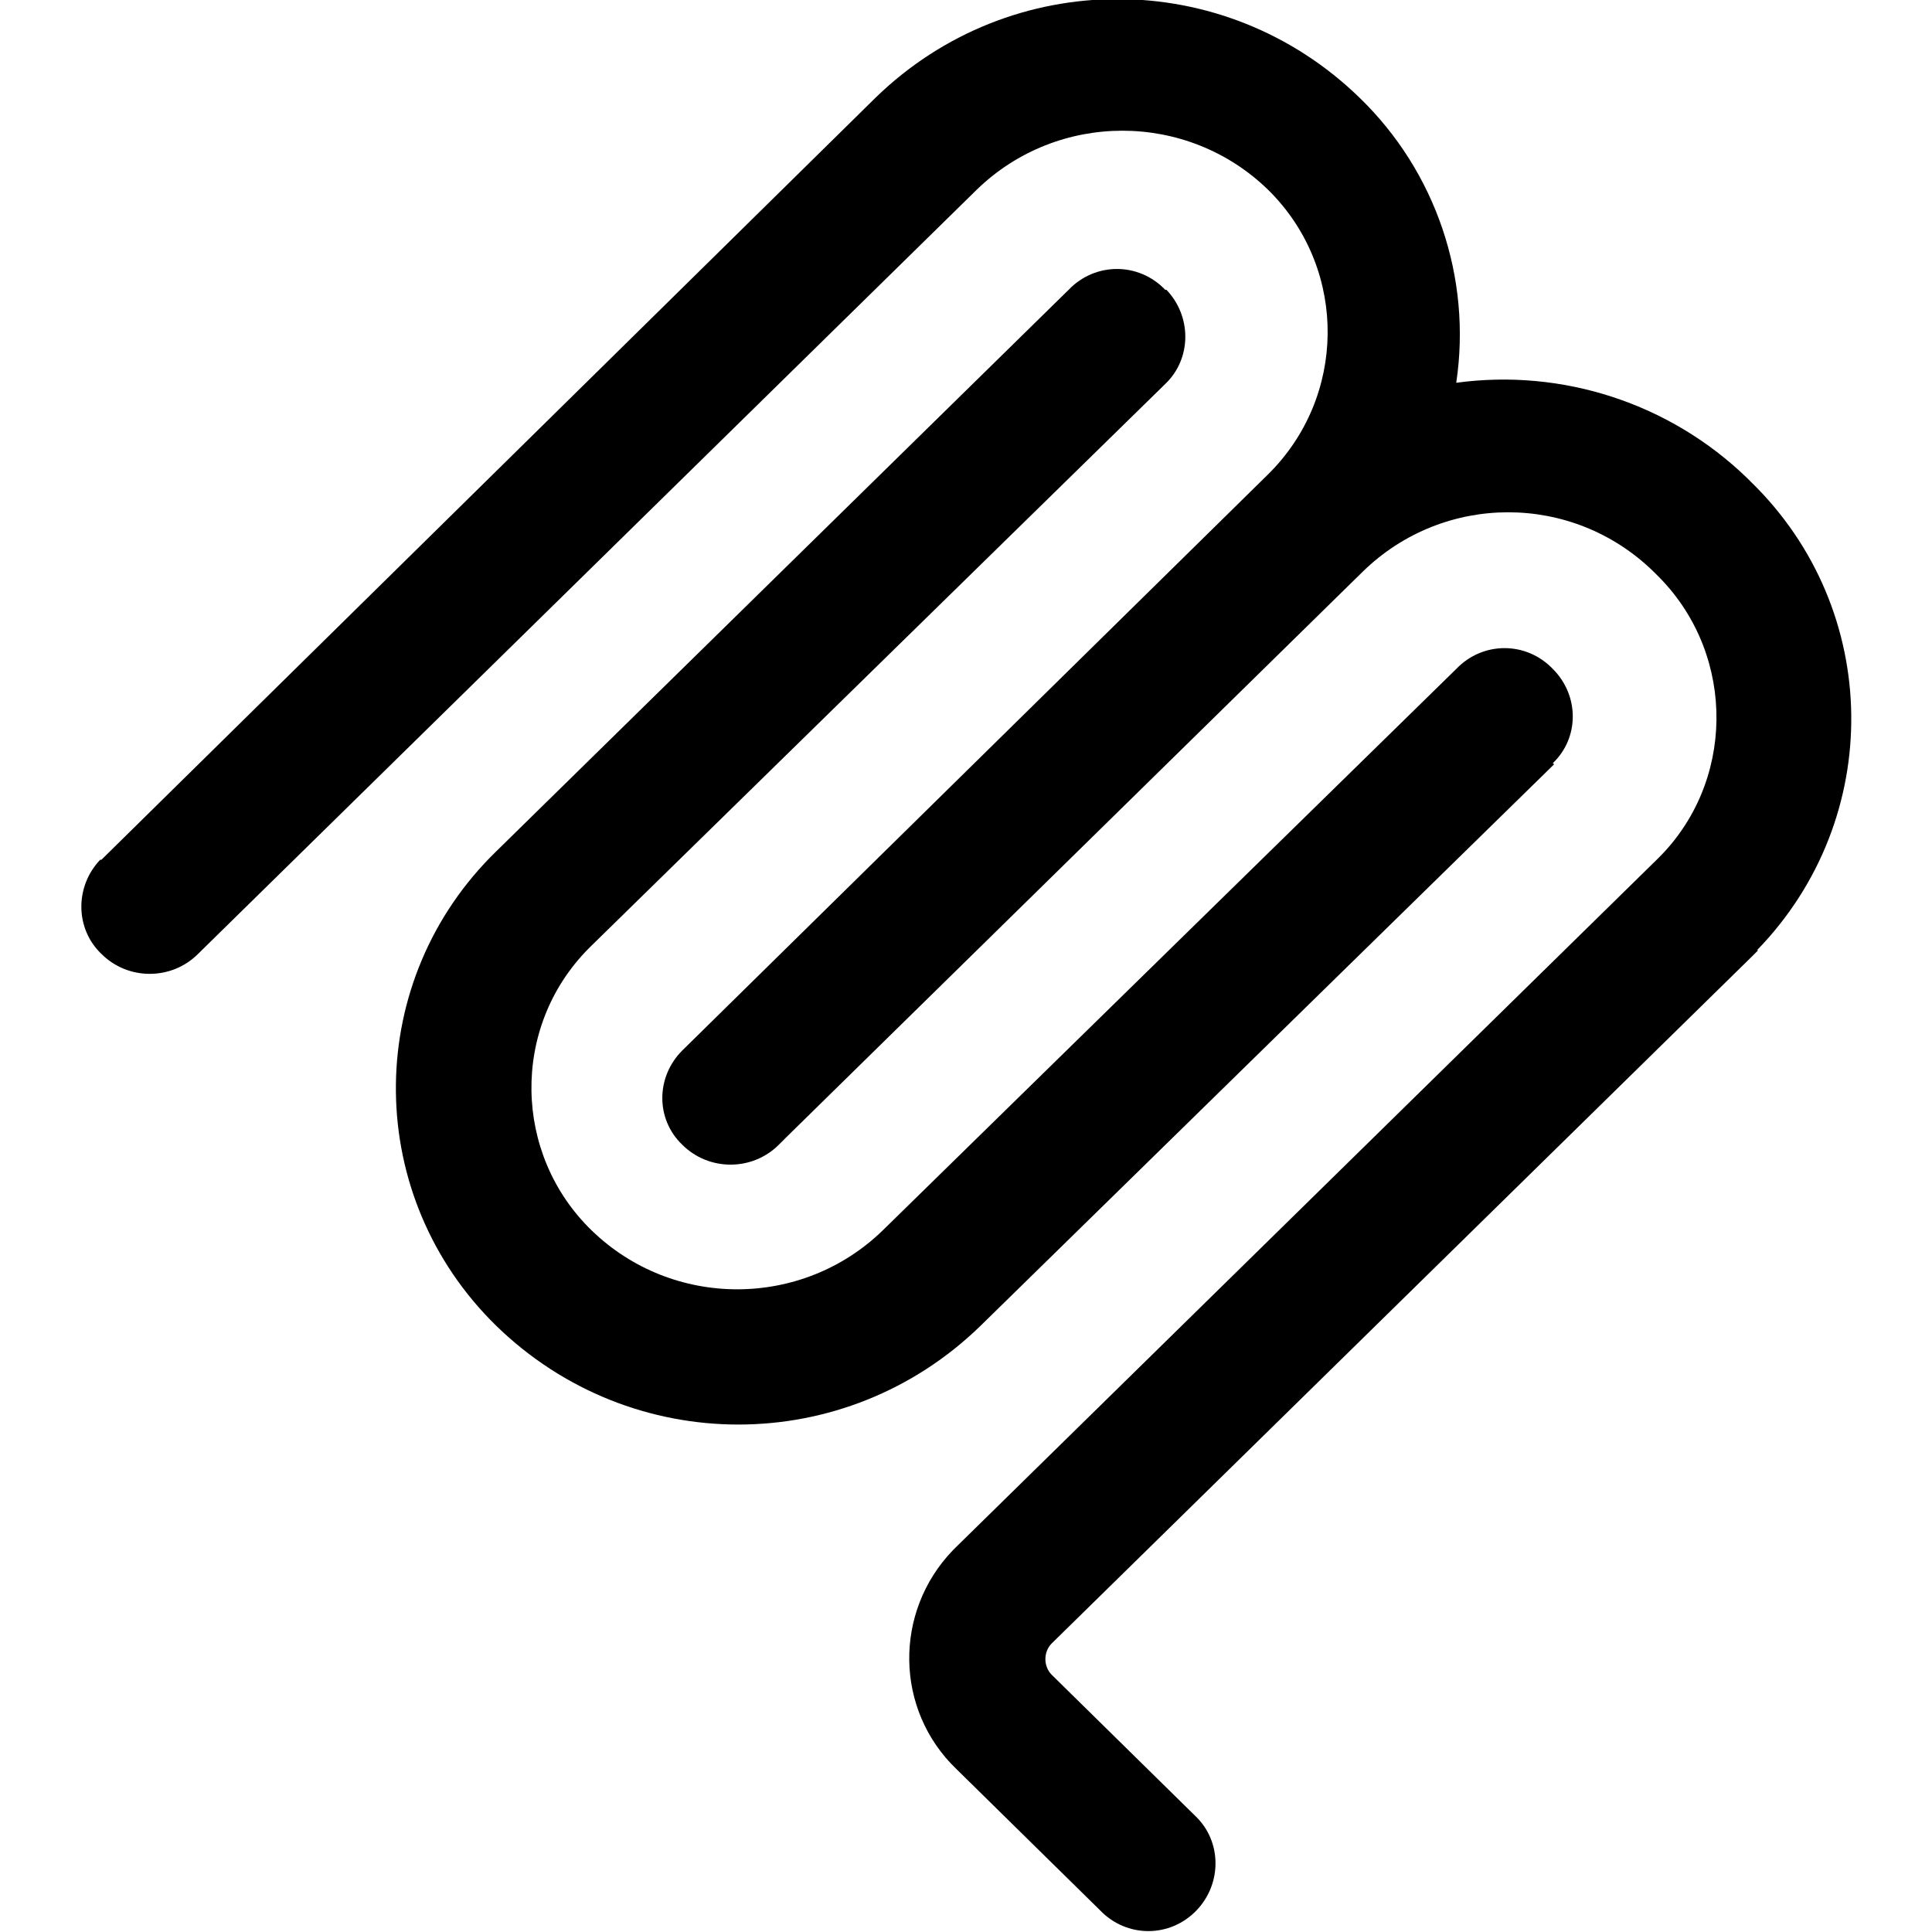
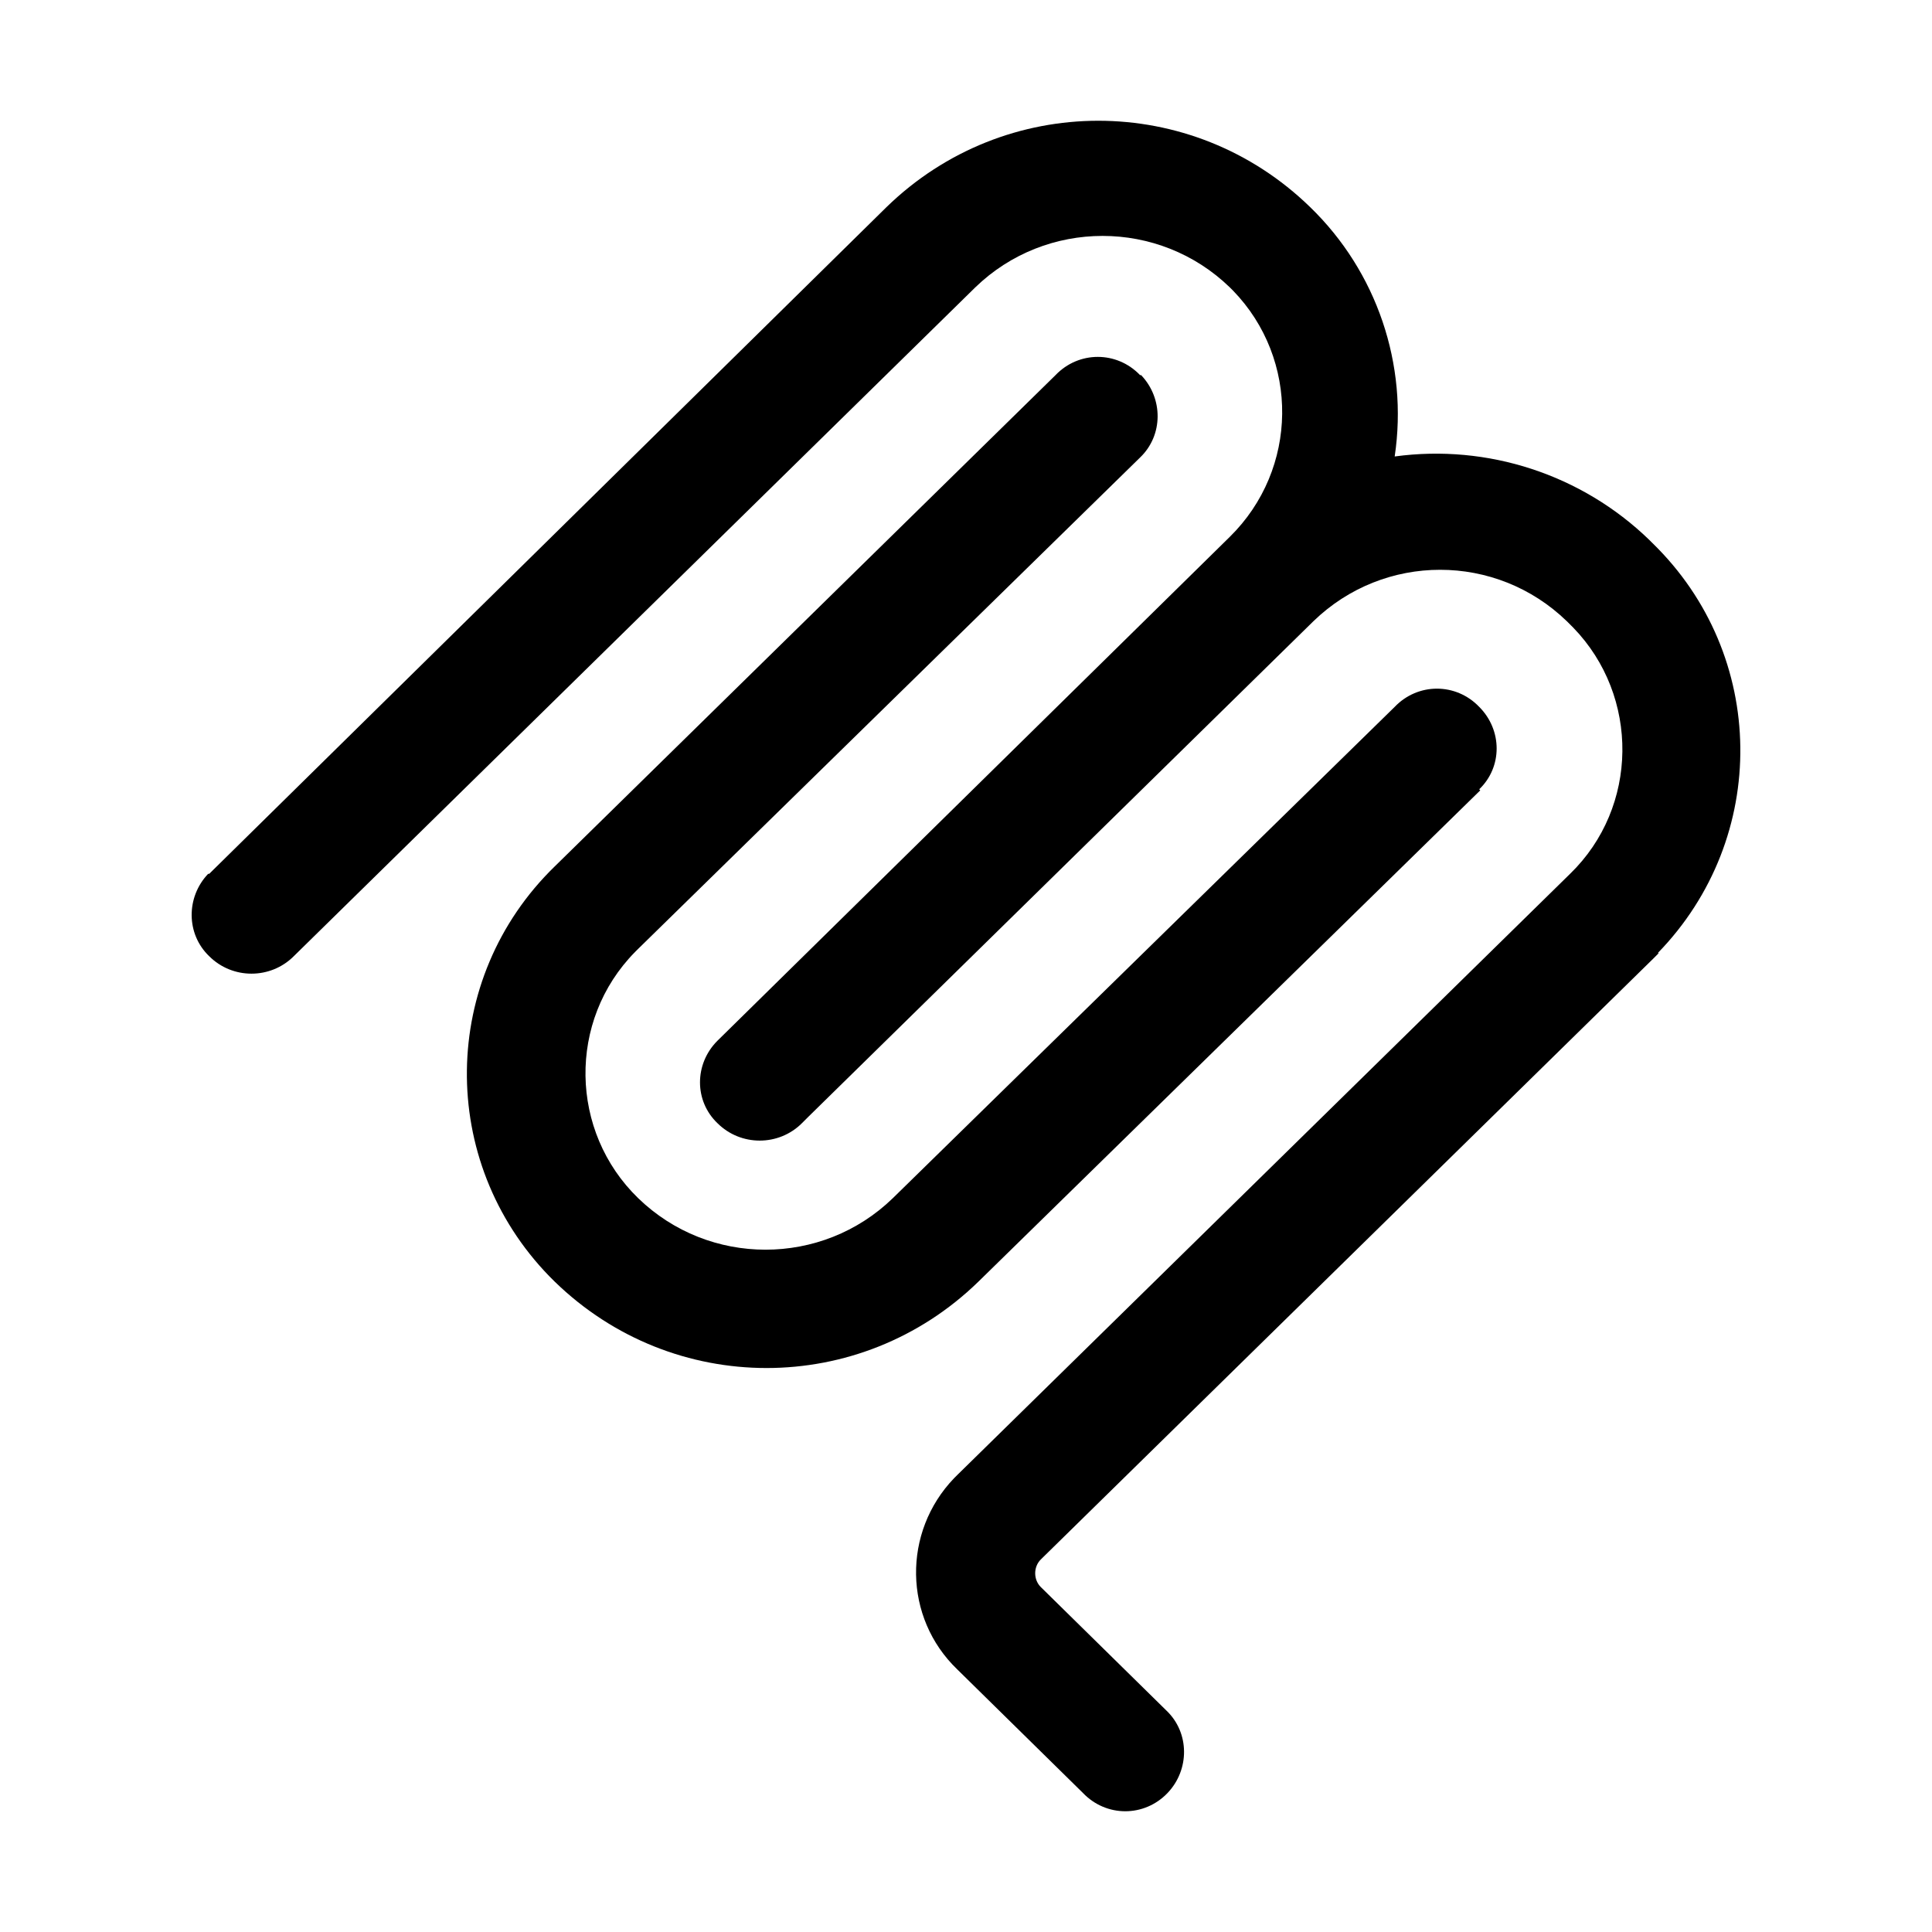
- <svg xmlns="http://www.w3.org/2000/svg" fill="currentColor" width="16" height="16">
-   <path d="M14.56,7.87l-.05.05-5.8,5.69c-.07.07-.07.19,0,.26,0,0,0,0,0,0h0s1.19,1.17,1.19,1.17c.22.21.22.56.01.78h0c-.22.23-.58.23-.8,0l-1.19-1.17c-.51-.49-.52-1.3-.03-1.81,0,0,.02-.02.03-.03l5.8-5.69c.65-.63.66-1.68.03-2.33l-.03-.03-.03-.03c-.67-.65-1.73-.65-2.4,0l-4.78,4.69h0l-.06.06c-.22.22-.58.22-.8,0-.22-.21-.22-.56,0-.78h0s4.85-4.77,4.85-4.77c.65-.64.66-1.68.03-2.33l-.03-.03c-.67-.65-1.74-.65-2.41,0L1.64,7.9c-.22.22-.58.22-.8,0-.22-.21-.22-.56-.01-.78h.01S7.25.81,7.25.81c1.12-1.09,2.89-1.09,4.01,0,.63.61.93,1.49.8,2.36.88-.12,1.77.17,2.41.79l.03.03c1.09,1.06,1.11,2.79.05,3.88,0,0,0,0,0,0M12.86,6.32c.22-.21.22-.56,0-.78h0c-.22-.23-.58-.23-.8,0l-4.75,4.65c-.67.65-1.74.65-2.41,0-.65-.63-.67-1.68-.03-2.33.01-.01.02-.02.03-.03l4.75-4.65c.22-.21.22-.56.01-.78h-.01c-.22-.23-.58-.23-.8,0l-4.74,4.65c-1.09,1.06-1.11,2.79-.05,3.88.02.02.04.04.05.05,1.12,1.09,2.89,1.09,4.01,0l4.75-4.65Z" fill-rule="evenodd" />
+ <svg xmlns="http://www.w3.org/2000/svg" class="icon" width="16" height="16" p-id="5419" t="1784569638457" version="1.1" viewBox="0 0 81.92 81.92" xml:space="preserve">
+   <g transform="matrix(4.48 0 0 4.48 5.1084 5.1536)" fill="currentColor" stroke-width="1.143">
+     <path d="m14.56 7.87-0.05 0.05-5.8 5.69c-0.07 0.07-0.07 0.19 0 0.26l1.19 1.17c0.22 0.21 0.22 0.56 0.01 0.78-0.22 0.23-0.58 0.23-0.8 0l-1.19-1.17c-0.51-0.49-0.52-1.3-0.03-1.81l0.03-0.03 5.8-5.69c0.65-0.63 0.66-1.68 0.03-2.33l-0.06-0.06c-0.67-0.65-1.73-0.65-2.4 0l-4.78 4.69-0.06 0.06c-0.22 0.22-0.58 0.22-0.8 0-0.22-0.21-0.22-0.56 0-0.78l4.85-4.77c0.65-0.64 0.66-1.68 0.03-2.33l-0.03-0.03c-0.67-0.65-1.74-0.65-2.41 0l-6.45 6.33c-0.22 0.22-0.58 0.22-0.8 0-0.22-0.21-0.22-0.56-0.01-0.78h0.01l6.41-6.31c1.12-1.09 2.89-1.09 4.01 0 0.63 0.61 0.93 1.49 0.8 2.36 0.88-0.12 1.77 0.17 2.41 0.79l0.03 0.03c1.09 1.06 1.11 2.79 0.05 3.88m-1.69-1.55c0.22-0.21 0.22-0.56 0-0.78-0.22-0.23-0.58-0.23-0.8 0l-4.75 4.65c-0.67 0.65-1.74 0.65-2.41 0-0.65-0.63-0.67-1.68-0.03-2.33l0.03-0.03 4.75-4.65c0.22-0.21 0.22-0.56 0.01-0.78h-0.01c-0.22-0.23-0.58-0.23-0.8 0l-4.74 4.65c-1.09 1.06-1.11 2.79-0.05 3.88l0.05 0.05c1.12 1.09 2.89 1.09 4.01 0l4.75-4.65z" fill-rule="evenodd" stroke-width="1.143" />
+   </g>
</svg>
